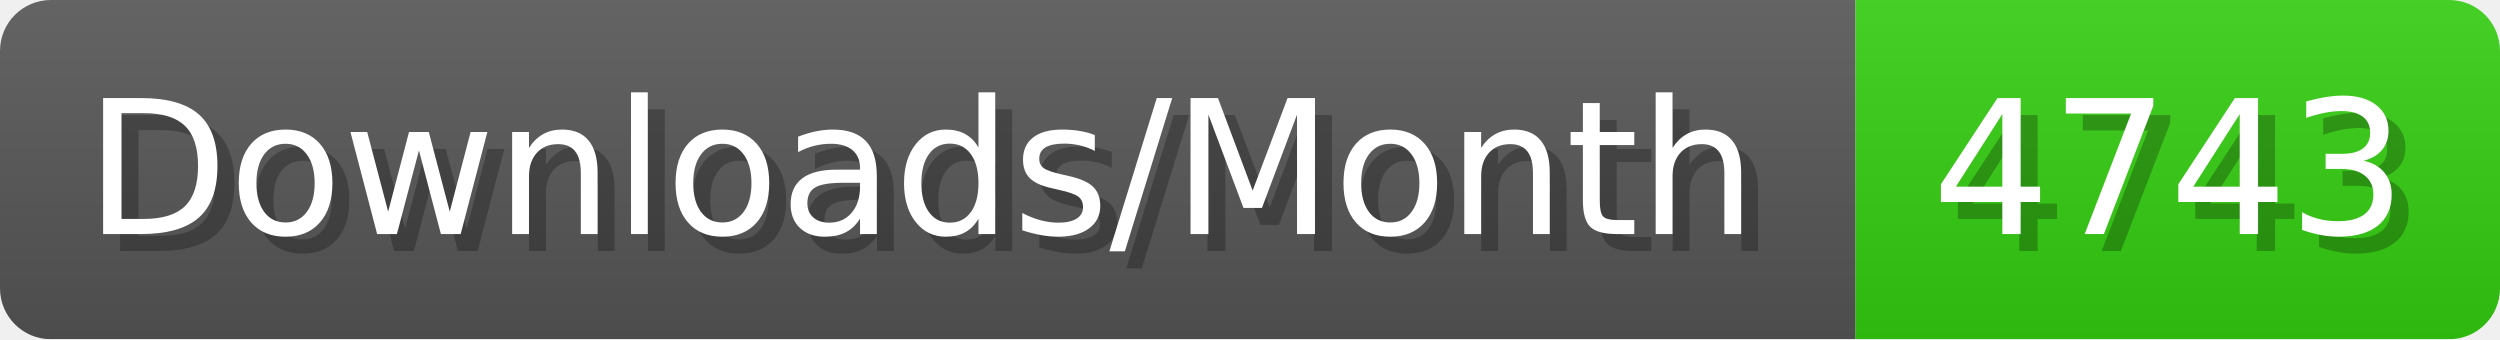
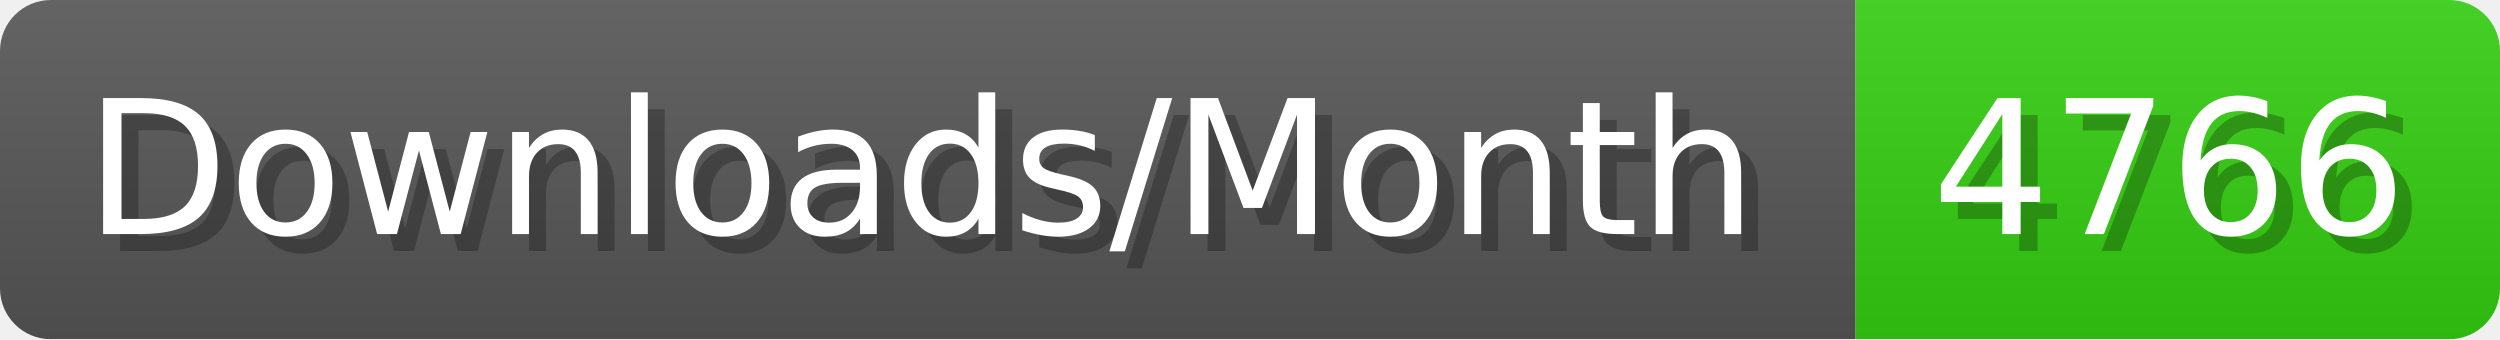
- <svg xmlns="http://www.w3.org/2000/svg" width="147.4" height="20" viewBox="0 0 1474 200" role="img" aria-label="Downloads/Month: 4743">
+ <svg xmlns="http://www.w3.org/2000/svg" width="147.4" height="20" viewBox="0 0 1474 200" role="img" aria-label="Downloads/Month: 4766">
  <linearGradient id="YlXUI" x2="0" y2="100%">
    <stop offset="0" stop-opacity=".1" stop-color="#EEE" />
    <stop offset="1" stop-opacity=".1" />
  </linearGradient>
  <mask id="JHhop">
    <rect width="1474" height="200" rx="30" fill="#FFF" />
  </mask>
  <g mask="url(#JHhop)">
    <rect width="1094" height="200" fill="#555" />
    <rect width="380" height="200" fill="#3C1" x="1094" />
    <rect width="1474" height="200" fill="url(#YlXUI)" />
  </g>
  <g aria-hidden="true" fill="#fff" text-anchor="start" font-family="Verdana,DejaVu Sans,sans-serif" font-size="110">
    <text x="60" y="148" textLength="994" fill="#000" opacity="0.25">Downloads/Month</text>
    <text x="50" y="138" textLength="994">Downloads/Month</text>
-     <text x="1149" y="148" textLength="280" fill="#000" opacity="0.25">4743</text>
-     <text x="1139" y="138" textLength="280">4743</text>
+     <text x="1149" y="148" textLength="280" fill="#000" opacity="0.25">4766</text>
+     <text x="1139" y="138" textLength="280">4766</text>
  </g>
</svg>
